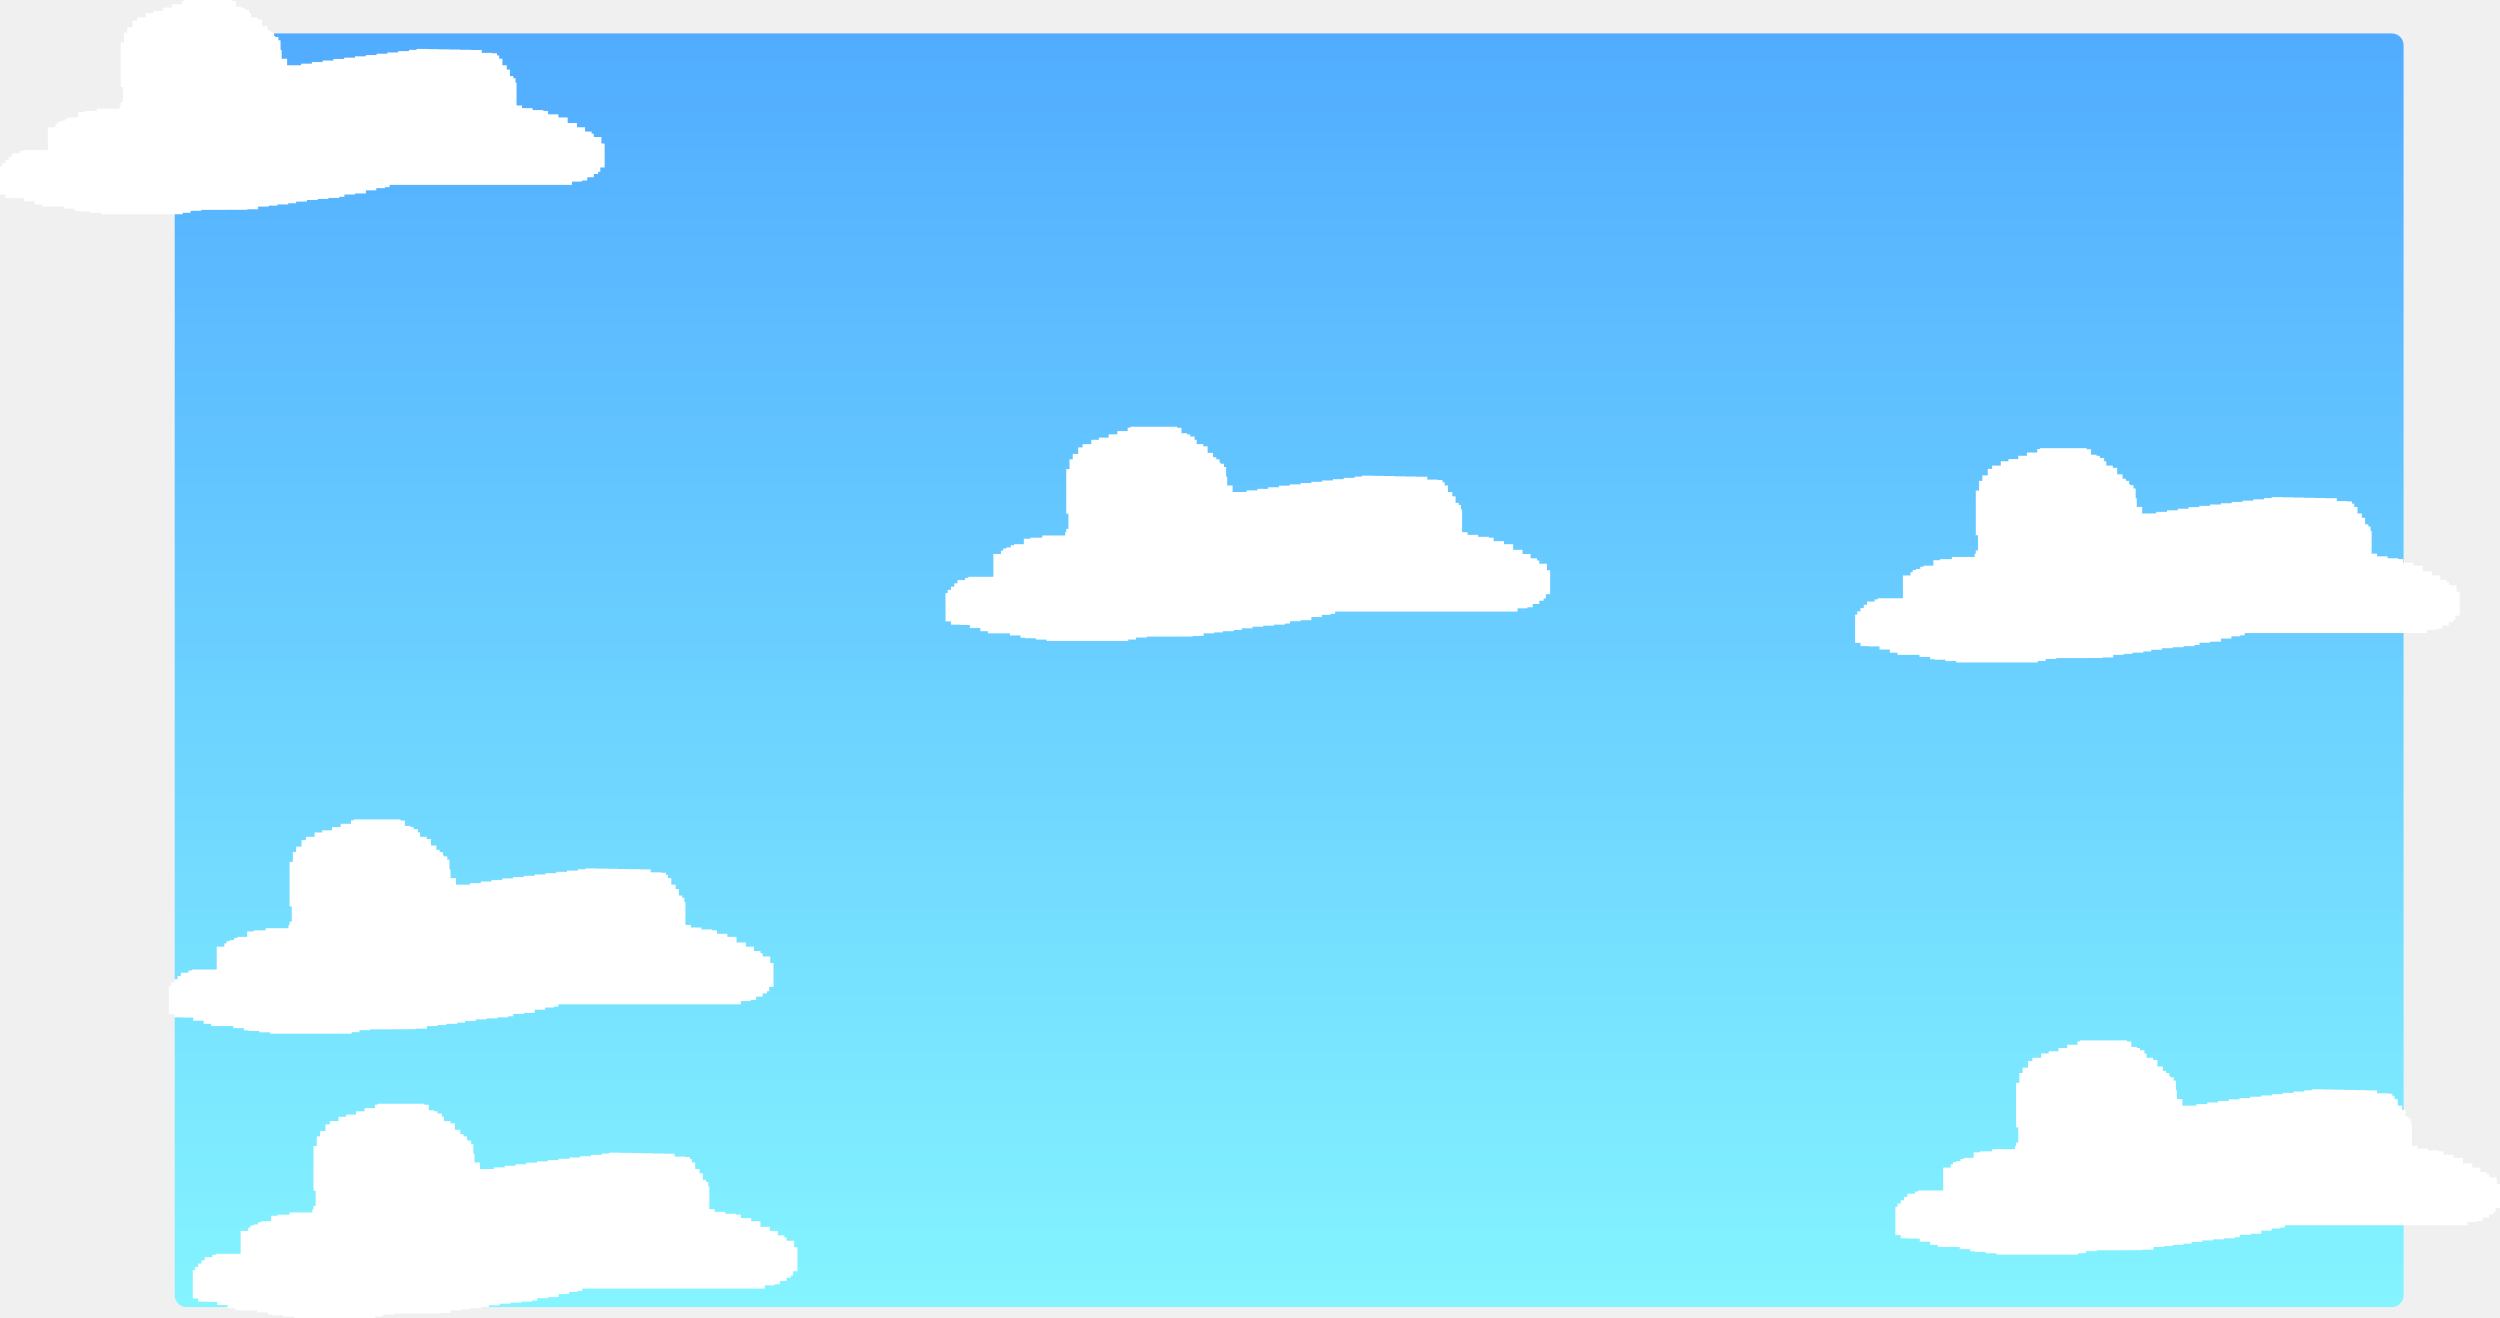
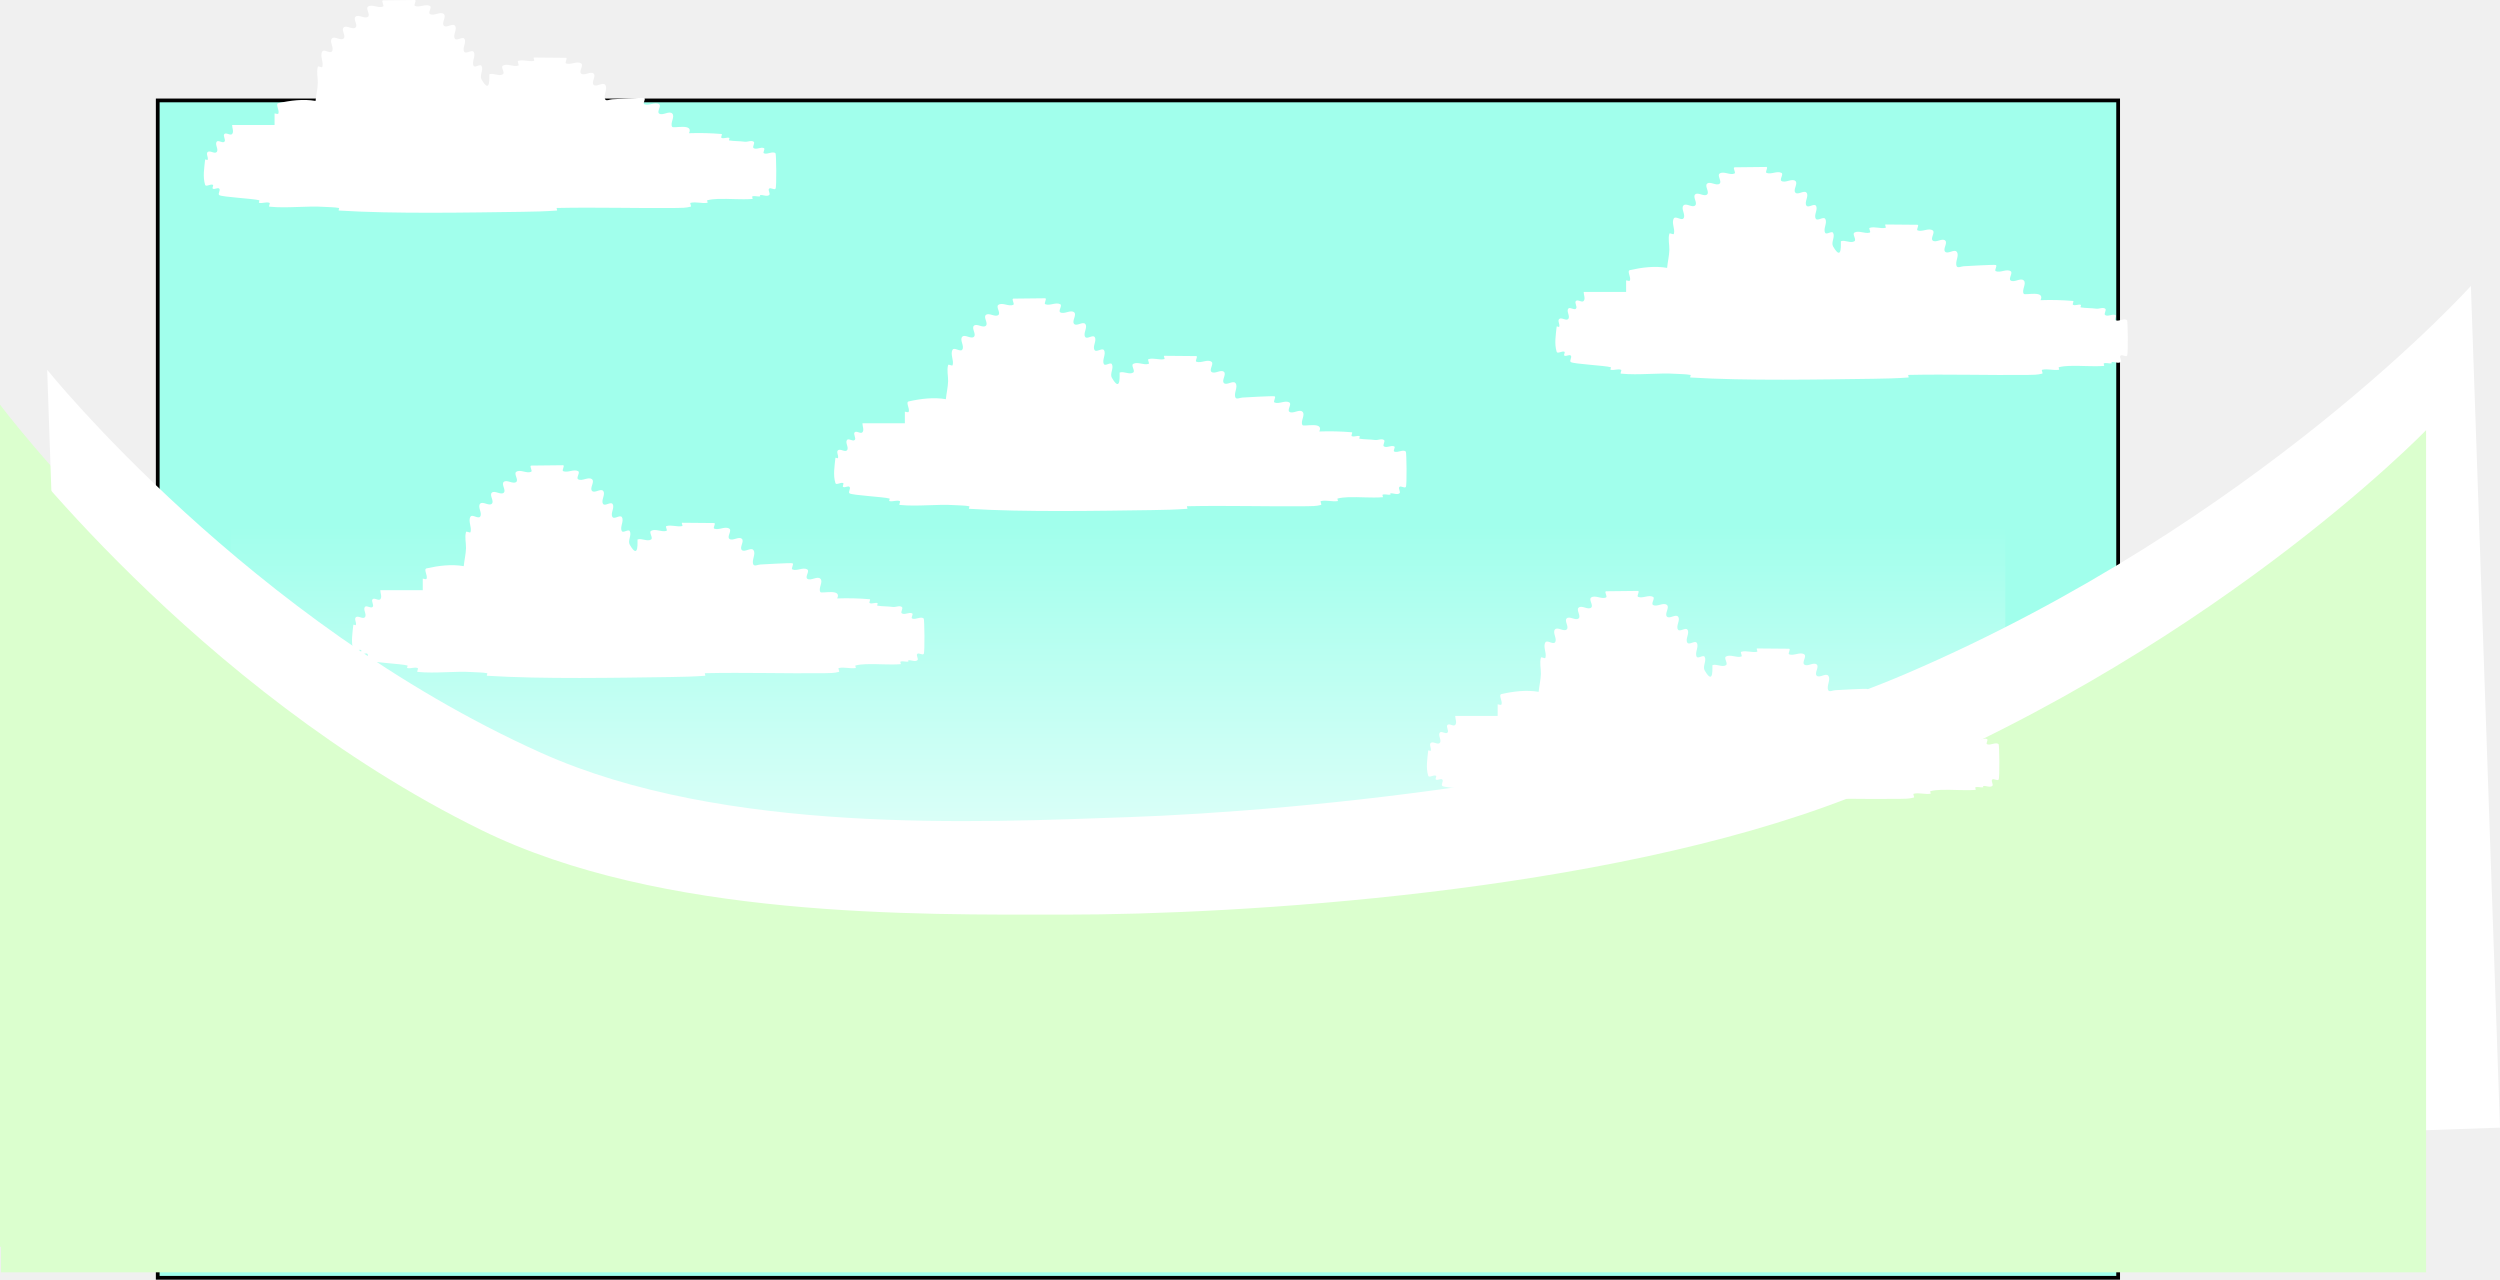
- <svg xmlns="http://www.w3.org/2000/svg" version="1.1" width="1149.432" height="605.962" viewBox="0,0,1149.432,605.962">
+ <svg xmlns="http://www.w3.org/2000/svg" version="1.1" width="1332.689" height="682.162" viewBox="0,0,1332.689,682.162">
  <defs>
-     <linearGradient x1="320" y1="-112.793" x2="320" y2="472.793" gradientUnits="userSpaceOnUse" id="color-1">
-       <stop offset="0" stop-color="#51acff" />
-       <stop offset="1" stop-color="#84f4ff" />
+     <linearGradient x1="397.44" y1="141.268" x2="397.44" y2="404.268" gradientUnits="userSpaceOnUse" id="color-1">
+       <stop offset="0" stop-color="#ffffff" stop-opacity="0" />
+       <stop offset="1" stop-color="#ffffff" />
    </linearGradient>
  </defs>
-   <g transform="translate(272.7172,128.1596)">
-     <g stroke="none" stroke-miterlimit="10">
-       <path d="M-186.971,472.793c-2.992,0 -5.417,-2.425 -5.417,-5.417v-574.752c0,-2.992 2.425,-5.417 5.417,-5.417h1013.941c2.992,0 5.417,2.425 5.417,5.417v574.752c0,2.992 -2.425,5.417 -5.417,5.417z" fill="url(#color-1)" stroke-width="0" />
-       <path d="M218.512,108.043h-1v-20.5h1.5v-4.5h1.5v-2.5h2.5v-3l2,0v-1.5h4v-2h3.5v-1h4.5v-1.5h4v-1.5h4.743v-1.581h1.257v-0.419h21.5v0.5h2v2.5h2.5v0.5h1.5v1h2v1.5h1l0,2h3v1h2v3h2.5l0,2h1.5l0,1h1.5v1.5h0.5l0,0.5h1.5v1.5h1v4.5h0.5v4h2.5v3h6.447v-0.724h4.947v-0.724l4.947,0v-0.724h4.947v-0.724h4.964v-0.598h4.964v-0.598h4.964v-0.598l4.964,0v-0.598h4.964v-0.598h4.964l0,-0.598h4.964v-0.598l3.462,0v-0.417h5v0.096h4.999l0,0.096h4.999l0,0.096h4.999v0.096l4.999,0v0.096l4.999,0v1.33h4.82l0,0.189h2.185v1h1v1.5h1.5l0,3h2l0,2h1.5l0,3h1.5v1h1v2h0.5v10.5h2.5l0,1.213h4.851v0.886l4.921,0v0.401h2.228l0,1.581h4.743l0,1.419h4.257l0,2.572h4.287v1.928h3.713l0,2h3v1h1l0,1.5h3.5l0,3h1.5v11h-2v2h-1v1h-2l0,1.5h-3l0,1.5h-2.5l0,0.5h-4.5v1.5h-83.889v1.048h-2.111v0.452h-4v1h-4.789v1.437h-4.976v0.491h-4.886v1.062h-2.349v0.511l-4.977,0v0.474h-4.977v0.474l-4.944,0v0.749h-4.944v0.749h-3.658v0.554l-4.969,0v0.552h-4.031v0.448h-4.851v1.213h-4.995v0.233h-5v0.028h-4.655v0.026l-11.483,0v0.415h-4.916l0,0.915l-3.602,0v0.67h-37.5v-0.62h-4.961l0,-0.62h-4.961v-0.26h-2.077v-1.03h-4.893v-0.97h-10.107v-1h-3.5l0,-1.437h-4.789v-1.437h-4.789v-0.127h-3.922v-1.5h-2.5v-13l1,0v-1.5h1.5v-1.5h1.5v-1.5l1.5,0v-1.5h3.5v-1h1.5v-0.5h11.5v-10.5h3.5v-1.5l1,0v-1h1.5v-0.5h2v-1l1.5,0v-0.5h4.5v-2.5h3v-0.5h5.5v-1h10.5v-1.5l0.5,0v-1.5l1,0z" fill="#ffffff" stroke-width="0.5" />
-       <path d="M-138.569,288.591h-1v-20.5h1.5v-4.5h1.5v-2.5h2.5v-3h2v-1.5h4v-2h3.5v-1h4.5v-1.5h4v-1.5h4.743v-1.581h1.257v-0.419h21.5v0.5h2v2.5h2.5v0.5h1.5v1h2v1.5h1v2h3v1h2v3h2.5v2h1.5v1h1.5v1.5h0.5v0.5h1.5v1.5h1v4.5h0.5v4h2.5v3h6.447v-0.724h4.947v-0.724h4.947v-0.724h4.947v-0.724h4.964v-0.598h4.964v-0.598h4.964v-0.598h4.964v-0.598h4.964v-0.598h4.964v-0.598h4.964v-0.598h3.462v-0.417h5v0.096h4.999v0.096h4.999v0.096h4.999v0.096h4.999v0.096h4.999v1.33h4.82v0.189h2.185v1h1v1.5h1.5v3h2v2h1.5v3h1.5v1h1v2h0.5v10.5h2.5v1.213h4.851v0.886h4.921v0.401h2.228v1.581h4.743v1.419h4.257v2.572h4.287v1.928h3.713v2h3v1h1v1.5h3.5v3h1.5v11h-2v2h-1v1h-2v1.5h-3v1.5h-2.5v0.5h-4.5v1.5h-83.889v1.048h-2.111v0.452h-4v1h-4.789v1.437h-4.976v0.491h-4.886v1.062h-2.349v0.511h-4.977v0.474h-4.977v0.474h-4.944v0.749h-4.944v0.749h-3.658v0.554h-4.969v0.552h-4.031v0.448h-4.851v1.213h-4.995v0.233h-5v0.028h-4.655v0.026h-11.483v0.415h-4.916v0.915h-3.602v0.67h-37.5v-0.62h-4.961v-0.62h-4.961v-0.26h-2.077v-1.03h-4.893v-0.97h-10.107v-1h-3.5v-1.437h-4.789v-1.437h-4.789v-0.127h-3.922v-1.5h-2.5v-13h1v-1.5h1.5v-1.5h1.5v-1.5h1.5v-1.5h3.5v-1h1.5v-0.5h11.5v-10.5h3.5v-1.5h1v-1h1.5v-0.5h2v-1h1.5v-0.5h4.5v-2.5h3v-0.5h5.5v-1h10.5v-1.5h0.5v-1.5h1z" fill="#ffffff" stroke-width="0.5" />
-       <path d="M636.701,117.915h-1v-20.5h1.5v-4.5h1.5v-2.5h2.5v-3h2v-1.5h4v-2h3.5v-1h4.5v-1.5h4v-1.5h4.743v-1.581h1.257v-0.419h21.5v0.5h2v2.5h2.5v0.5h1.5v1h2v1.5h1v2h3v1h2v3h2.5v2h1.5v1h1.5v1.5h0.5v0.5h1.5v1.5h1v4.5h0.5v4h2.5v3h6.447v-0.724h4.947v-0.724h4.947v-0.724h4.947v-0.724h4.964v-0.598h4.964v-0.598h4.964v-0.598h4.964v-0.598h4.964v-0.598h4.964v-0.598h4.964v-0.598h3.462v-0.417h5v0.096h4.999v0.096h4.999v0.096h4.999v0.096h4.999v0.096h4.999v1.33h4.82v0.189h2.185v1h1v1.5h1.5v3h2v2h1.5v3h1.5v1h1v2h0.5v10.5h2.5v1.213h4.851v0.886h4.921v0.401h2.228v1.581h4.743v1.419h4.257v2.572h4.287v1.928h3.713v2h3v1h1v1.5h3.5v3h1.5v11h-2v2h-1v1h-2v1.5h-3v1.5h-2.5v0.5h-4.5v1.5h-83.889v1.048h-2.111v0.452h-4v1h-4.789v1.437h-4.976v0.491h-4.886v1.062h-2.349v0.511h-4.977v0.474h-4.977v0.474h-4.944v0.749h-4.944v0.749h-3.658v0.554h-4.969v0.552h-4.031v0.448h-4.851v1.213h-4.995v0.233h-5v0.028h-4.655v0.026h-11.483v0.415h-4.916v0.915h-3.602v0.67h-37.5v-0.62h-4.961v-0.62h-4.961v-0.26h-2.077v-1.03h-4.893v-0.97h-10.107v-1h-3.5v-1.437h-4.789v-1.437h-4.789v-0.127h-3.922v-1.5h-2.5v-13h1v-1.5h1.5v-1.5h1.5v-1.5h1.5v-1.5h3.5v-1h1.5v-0.5h11.5v-10.5h3.5v-1.5h1v-1h1.5v-0.5h2v-1h1.5v-0.5h4.5v-2.5h3v-0.5h5.5v-1h10.5v-1.5h0.5v-1.5h1z" fill="#ffffff" stroke-width="0.5" />
-       <path d="M655.214,390.183h-1v-20.5h1.5v-4.5h1.5v-2.5h2.5v-3h2v-1.5h4v-2h3.5v-1h4.5v-1.5h4v-1.5h4.743v-1.581h1.257v-0.419h21.5v0.5h2v2.5h2.5v0.5h1.5v1h2v1.5h1v2h3v1h2v3h2.5v2h1.5v1h1.5v1.5h0.5v0.5h1.5v1.5h1v4.5h0.5v4h2.5v3h6.447v-0.724h4.947v-0.724h4.947v-0.724h4.947v-0.724h4.964v-0.598h4.964v-0.598h4.964v-0.598h4.964v-0.598h4.964v-0.598h4.964v-0.598h4.964v-0.598h3.462v-0.417h5v0.096h4.999v0.096h4.999v0.096h4.999v0.096h4.999v0.096h4.999v1.33h4.82v0.189h2.185v1h1v1.5h1.5v3h2v2h1.5v3h1.5v1h1v2h0.5v10.5h2.5v1.213h4.851v0.886h4.921v0.401h2.228v1.581h4.743v1.419h4.257v2.572h4.287v1.928h3.713v2h3v1h1v1.5h3.5v3h1.5v11h-2v2h-1v1h-2v1.5h-3v1.5h-2.5v0.5h-4.5v1.5h-83.889v1.048h-2.111v0.452h-4v1h-4.789v1.437h-4.976v0.491h-4.886v1.062h-2.349v0.511h-4.977v0.474h-4.977v0.474h-4.944v0.749h-4.944v0.749h-3.658v0.554h-4.969v0.552h-4.031v0.448h-4.851v1.213h-4.995v0.233h-5v0.028h-4.655v0.026h-11.483v0.415h-4.916v0.915h-3.602v0.67h-37.5v-0.62h-4.961v-0.62h-4.961v-0.26h-2.077v-1.03h-4.893v-0.97h-10.107v-1h-3.5v-1.437h-4.789v-1.437h-4.789v-0.127h-3.922v-1.5h-2.5v-13h1v-1.5h1.5v-1.5h1.5v-1.5h1.5v-1.5h3.5v-1h1.5v-0.5h11.5v-10.5h3.5v-1.5h1v-1h1.5v-0.5h2v-1h1.5v-0.5h4.5v-2.5h3v-0.5h5.5v-1h10.5v-1.5h0.5v-1.5h1z" fill="#ffffff" stroke-width="0.5" />
-       <path d="M-216.217,-88.16h-1v-20.5h1.5v-4.5h1.5v-2.5h2.5v-3h2v-1.5h4v-2h3.5v-1h4.5v-1.5h4v-1.5h4.743v-1.581h1.257v-0.419h21.5v0.5h2v2.5h2.5v0.5h1.5v1h2v1.5h1v2h3v1h2v3h2.5v2h1.5v1h1.5v1.5h0.5v0.5h1.5v1.5h1v4.5h0.5v4h2.5v3h6.447v-0.724h4.947v-0.724h4.947v-0.724h4.947v-0.724h4.964v-0.598h4.964v-0.598h4.964v-0.598h4.964v-0.598h4.964v-0.598h4.964v-0.598h4.964v-0.598h3.462v-0.417h5v0.096h4.999v0.096h4.999v0.096h4.999v0.096h4.999v0.096h4.999v1.33h4.82v0.189h2.185v1h1v1.5h1.5v3h2v2h1.5v3h1.5v1h1v2h0.5v10.5h2.5v1.213h4.851v0.886h4.921v0.401h2.228v1.581h4.743v1.419h4.257v2.572h4.287v1.928h3.713v2h3v1h1v1.5h3.5v3h1.5v11h-2v2h-1v1h-2v1.5h-3v1.5h-2.5v0.5h-4.5v1.5h-83.889v1.048h-2.111v0.452h-4v1h-4.789v1.437h-4.976v0.491h-4.886v1.062h-2.349v0.511h-4.977v0.474h-4.977v0.474h-4.944v0.749h-4.944v0.749h-3.658v0.554h-4.969v0.552h-4.031v0.448h-4.851v1.213h-4.995v0.233h-5v0.028h-4.655v0.026h-11.483v0.415h-4.916v0.915h-3.602v0.67h-37.5v-0.62h-4.961v-0.62h-4.961v-0.26h-2.077v-1.03h-4.893v-0.97h-10.107v-1h-3.5v-1.437h-4.789v-1.437h-4.789v-0.127h-3.922v-1.5h-2.5v-13h1v-1.5h1.5v-1.5h1.5v-1.5h1.5v-1.5h3.5v-1h1.5v-0.5h11.5v-10.5h3.5v-1.5h1v-1h1.5v-0.5h2v-1h1.5v-0.5h4.5v-2.5h3v-0.5h5.5v-1h10.5v-1.5h0.5v-1.5h1z" fill="#ffffff" stroke-width="0.5" />
-       <path d="M-127.578,419.303h-1v-20.5h1.5v-4.5h1.5v-2.5h2.5v-3h2v-1.5h4v-2h3.5v-1h4.5v-1.5h4v-1.5h4.743v-1.581h1.257v-0.419h21.5v0.5h2v2.5h2.5v0.5h1.5v1h2v1.5h1v2h3v1h2v3h2.5v2h1.5v1h1.5v1.5h0.5v0.5h1.5v1.5h1v4.5h0.5v4h2.5v3h6.447v-0.724h4.947v-0.724h4.947v-0.724h4.947v-0.724h4.964v-0.598h4.964v-0.598h4.964v-0.598h4.964v-0.598h4.964v-0.598h4.964v-0.598h4.964v-0.598h3.462v-0.417h5v0.096h4.999v0.096h4.999v0.096h4.999v0.096h4.999v0.096h4.999v1.33h4.82v0.189h2.185v1h1v1.5h1.5v3h2v2h1.5v3h1.5v1h1v2h0.5v10.5h2.5v1.213h4.851v0.886h4.921v0.401h2.228v1.581h4.743v1.419h4.257v2.572h4.287v1.928h3.713v2h3v1h1v1.5h3.5v3h1.5v11h-2v2h-1v1h-2v1.5h-3v1.5h-2.5v0.5h-4.5v1.5h-83.889v1.048h-2.111v0.452h-4v1h-4.789v1.437h-4.976v0.491h-4.886v1.062h-2.349v0.511h-4.977v0.474h-4.977v0.474h-4.944v0.749h-4.944v0.749h-3.658v0.554h-4.969v0.552h-4.031v0.448h-4.851v1.213h-4.995v0.233h-5v0.028h-4.655v0.026h-11.483v0.415h-4.916v0.915h-3.602v0.67h-37.5v-0.62h-4.961v-0.62h-4.961v-0.26h-2.077v-1.03h-4.893v-0.97h-10.107v-1h-3.5v-1.437h-4.789v-1.437h-4.789v-0.127h-3.922v-1.5h-2.5v-13h1v-1.5h1.5v-1.5h1.5v-1.5h1.5v-1.5h3.5v-1h1.5v-0.5h11.5v-10.5h3.5v-1.5h1v-1h1.5v-0.5h2v-1h1.5v-0.5h4.5v-2.5h3v-0.5h5.5v-1h10.5v-1.5h0.5v-1.5h1z" fill="#ffffff" stroke-width="0.5" />
+   <g transform="translate(198.5474,139.171)">
+     <g stroke-miterlimit="10">
+       <path d="M-114.463,541.991v-627.628h1045.045v627.628z" fill="#a1ffec" stroke="#000000" stroke-width="2" />
+       <path d="M-75.56,404.268v-263h946v263z" fill="url(#color-1)" stroke="none" stroke-width="0" />
+       <path d="M-198.547,525.474v-448.949c0,0 103.094,137.969 256.028,213.143c96.06,47.218 231.785,45.116 311.54,45.116c90.82,0 286.532,-11.315 417.207,-62.103c190.147,-73.903 308.018,-196.155 308.018,-196.155v448.949z" fill="#dbffce" stroke="none" stroke-width="0" />
+       <path d="M-157.879,506.634l-15.519,-448.681c0,0 107.801,134.322 263.243,204.165c97.635,43.869 233.206,37.076 312.913,34.319c90.765,-3.139 285.969,-21.213 414.811,-76.488c187.479,-80.432 301.054,-206.685 301.054,-206.685l15.519,448.681z" fill="#ffffff" stroke="none" stroke-width="0" />
+       <path d="M-198.052,539.084v-448.949c0,0 103.094,137.969 256.028,213.143c96.06,47.218 231.785,45.116 311.54,45.116c90.82,0 286.532,-11.315 417.207,-62.103c190.147,-73.903 308.018,-196.155 308.018,-196.155v448.949z" fill="#dbffce" stroke="none" stroke-width="0" />
+       <path d="M265.073,180.264c0.683,0.058 -0.613,1.75 0,2.057c1.226,0.613 2.813,-0.434 4.114,0c0.434,0.145 -0.451,1.296 0,1.371c2.715,0.452 5.503,0.296 8.228,0.686c1.584,0.226 3.498,-0.93 4.799,0c0.93,0.664 -0.969,2.823 0,3.428c1.55,0.969 3.85,-0.818 5.485,0c0.818,0.409 -0.835,2.371 0,2.743c1.88,0.835 4.633,-1.367 6.171,0c0.382,0.34 0.648,17.948 0,18.855c-0.664,0.93 -2.62,-0.808 -3.428,0c-0.808,0.808 0.93,2.764 0,3.428c-1.302,0.93 -3.216,-0.226 -4.799,0c-0.226,0.032 0.225,0.648 0,0.686c-1.353,0.225 -2.813,-0.434 -4.114,0c-0.434,0.145 0.456,1.337 0,1.371c-6.154,0.456 -12.346,-0.228 -18.512,0c-1.841,0.068 -3.698,0.239 -5.485,0.686c-0.443,0.111 0.452,1.302 0,1.371c-2.937,0.452 -6.018,-0.668 -8.913,0c-0.668,0.154 0.661,1.877 0,2.057c-2.435,0.664 -5.018,0.658 -7.542,0.686c-21.253,0.229 -42.514,-0.457 -63.764,0c-0.457,0.01 0.456,1.337 0,1.371c-6.158,0.456 -12.338,0.602 -18.512,0.686c-27.713,0.377 -68.39,1.175 -97.703,-0.686c-0.456,-0.029 0.45,-1.29 0,-1.371c-2.481,-0.451 -5.026,-0.402 -7.542,-0.57c-9.806,-0.654 -19.702,0.846 -29.482,-0.116c-0.682,-0.067 0.642,-1.816 0,-2.057c-1.712,-0.642 -3.711,0.443 -5.485,0c-0.443,-0.111 0.44,-1.246 0,-1.371c-3.106,-0.888 -19.803,-1.706 -21.255,-2.743c-0.93,-0.664 0.808,-2.62 0,-3.428c-0.808,-0.808 -2.448,0.588 -3.428,0c-0.588,-0.353 0.613,-1.75 0,-2.057c-1.226,-0.613 -3.711,1.311 -4.114,0c-1.311,-4.26 -0.455,-8.937 0,-13.37c0.047,-0.455 1.227,0.434 1.371,0c0.434,-1.301 -1.041,-3.221 0,-4.114c1.215,-1.041 3.746,1.204 4.799,0c1.204,-1.376 -1.097,-4.022 0,-5.485c0.823,-1.097 3.144,0.97 4.114,0c0.97,-0.97 -0.97,-3.144 0,-4.114c0.97,-0.97 3.221,1.041 4.114,0c1.041,-1.215 0,-3.2 0,-4.799h22.626v-6.171c0.686,0 1.816,0.642 2.057,0c0.642,-1.712 -1.784,-5.083 0,-5.485c6.385,-1.439 13.329,-2.31 19.792,-1.178c0.31,-3.185 1.126,-6.484 1.201,-9.603c0.069,-2.855 -0.775,-5.819 0,-8.568c0.218,-0.775 2.188,0.772 2.414,0c0.772,-2.63 -1.448,-5.896 0,-8.223c0.9,-1.448 4.097,1.368 5.114,0c1.368,-1.84 -1.54,-5.179 0,-6.878c1.396,-1.54 4.723,1.426 6.234,0c1.426,-1.345 -1.439,-4.55 0,-5.881c1.557,-1.439 4.787,1.421 6.361,0c1.421,-1.283 -1.451,-4.494 0,-5.744c1.684,-1.451 4.939,1.396 6.668,0c1.396,-1.128 -1.483,-4.373 0,-5.385c2.175,-1.483 5.471,1.023 7.896,0c1.023,-0.432 -1.035,-2.929 0,-3.332c0.014,-0.006 17.125,-0.194 17.139,-0.189c0.993,0.368 -0.984,2.785 0,3.178c2.464,0.984 5.627,-1.265 7.96,0c1.265,0.686 -1.243,3.592 0,4.316c2.132,1.243 5.512,-1.585 7.404,0c1.585,1.328 -1.427,4.707 0,6.203c1.36,1.427 4.637,-1.502 5.914,0c1.502,1.766 -1.355,5.074 0,6.955c0.975,1.355 4.036,-1.357 5.007,0c1.357,1.896 -1.347,5.092 0,6.995c0.954,1.347 4.04,-1.376 4.953,0c1.376,2.073 -1.223,5.297 0,7.463c0.69,1.223 3.506,-1.213 4.213,0c1.213,2.082 -1.2,5.14 0,7.231c5.169,9.007 3.986,-2.683 4.15,-2.745c2.252,-0.855 5.196,1.295 7.227,0c1.295,-0.825 -1.338,-3.853 0,-4.607c2.377,-1.338 5.579,0.81 8.184,0c0.81,-0.252 -0.812,-2.299 0,-2.546c2.675,-0.812 5.651,0.578 8.385,0c0.578,-0.122 -0.578,-1.652 0,-1.772c0.016,-0.003 17.123,0.146 17.14,0.152c0.946,0.332 -0.938,2.655 0,3.006c2.505,0.938 5.807,-1.494 8.026,0c1.494,1.006 -1.398,4.267 0,5.402c1.722,1.398 5.004,-1.482 6.653,0c1.482,1.331 -1.428,4.587 0,5.976c1.468,1.428 4.868,-1.602 6.143,0c1.602,2.014 -1.116,5.403 0,7.722c0.537,1.116 2.479,0.049 3.717,0c0.552,-0.022 16.331,-0.971 17.125,-0.665c1.028,0.396 -1.016,2.88 0,3.304c2.432,1.016 5.674,-1.399 7.908,0c1.399,0.876 -1.347,3.998 0,4.952c1.903,1.347 5.36,-1.662 6.995,0c1.662,1.69 -1.323,5.144 0,7.11c0.645,0.958 11.579,-2.106 8.94,3.383c5.782,-0.206 11.582,-0.066 17.339,0.42z" fill="#ffffff" stroke="none" stroke-width="0.5" />
+       <path d="M522.073,91.264c0.683,0.058 -0.613,1.75 0,2.057c1.226,0.613 2.813,-0.434 4.114,0c0.434,0.145 -0.451,1.296 0,1.371c2.715,0.452 5.503,0.296 8.228,0.686c1.584,0.226 3.498,-0.93 4.799,0c0.93,0.664 -0.969,2.823 0,3.428c1.55,0.969 3.85,-0.818 5.485,0c0.818,0.409 -0.835,2.371 0,2.743c1.88,0.835 4.633,-1.367 6.171,0c0.382,0.34 0.648,17.948 0,18.855c-0.664,0.93 -2.62,-0.808 -3.428,0c-0.808,0.808 0.93,2.764 0,3.428c-1.302,0.93 -3.216,-0.226 -4.799,0c-0.226,0.032 0.225,0.648 0,0.686c-1.353,0.225 -2.813,-0.434 -4.114,0c-0.434,0.145 0.456,1.338 0,1.371c-6.154,0.456 -12.346,-0.228 -18.512,0c-1.841,0.068 -3.698,0.239 -5.485,0.686c-0.443,0.111 0.452,1.302 0,1.371c-2.937,0.452 -6.018,-0.668 -8.913,0c-0.668,0.154 0.661,1.877 0,2.057c-2.435,0.664 -5.018,0.658 -7.542,0.686c-21.253,0.229 -42.514,-0.457 -63.764,0c-0.457,0.01 0.456,1.338 0,1.371c-6.158,0.456 -12.338,0.602 -18.512,0.686c-27.713,0.377 -68.39,1.175 -97.703,-0.686c-0.456,-0.029 0.45,-1.29 0,-1.371c-2.481,-0.451 -5.026,-0.402 -7.542,-0.57c-9.806,-0.654 -19.702,0.846 -29.482,-0.116c-0.682,-0.067 0.642,-1.816 0,-2.057c-1.712,-0.642 -3.711,0.443 -5.485,0c-0.443,-0.111 0.44,-1.246 0,-1.371c-3.106,-0.888 -19.803,-1.706 -21.255,-2.743c-0.93,-0.664 0.808,-2.62 0,-3.428c-0.808,-0.808 -2.448,0.588 -3.428,0c-0.588,-0.353 0.613,-1.75 0,-2.057c-1.226,-0.613 -3.711,1.311 -4.114,0c-1.311,-4.26 -0.455,-8.937 0,-13.37c0.047,-0.455 1.227,0.434 1.371,0c0.434,-1.301 -1.041,-3.221 0,-4.114c1.215,-1.041 3.746,1.204 4.799,0c1.204,-1.376 -1.097,-4.022 0,-5.485c0.823,-1.097 3.144,0.97 4.114,0c0.97,-0.97 -0.97,-3.144 0,-4.114c0.97,-0.97 3.221,1.041 4.114,0c1.041,-1.215 0,-3.2 0,-4.799h22.626v-6.171c0.686,0 1.816,0.642 2.057,0c0.642,-1.712 -1.784,-5.083 0,-5.485c6.385,-1.439 13.329,-2.31 19.792,-1.178c0.31,-3.185 1.126,-6.484 1.201,-9.603c0.069,-2.855 -0.775,-5.819 0,-8.568c0.218,-0.775 2.188,0.772 2.414,0c0.772,-2.63 -1.448,-5.896 0,-8.223c0.9,-1.448 4.097,1.368 5.114,0c1.368,-1.84 -1.54,-5.179 0,-6.878c1.396,-1.54 4.723,1.426 6.234,0c1.426,-1.345 -1.439,-4.55 0,-5.881c1.557,-1.439 4.787,1.421 6.361,0c1.421,-1.283 -1.451,-4.494 0,-5.744c1.684,-1.451 4.939,1.396 6.668,0c1.396,-1.128 -1.483,-4.373 0,-5.385c2.175,-1.483 5.471,1.023 7.896,0c1.023,-0.432 -1.035,-2.929 0,-3.332c0.014,-0.006 17.125,-0.194 17.139,-0.189c0.993,0.368 -0.984,2.785 0,3.178c2.464,0.984 5.627,-1.265 7.96,0c1.265,0.686 -1.243,3.592 0,4.316c2.132,1.243 5.512,-1.585 7.404,0c1.585,1.328 -1.427,4.707 0,6.203c1.36,1.427 4.637,-1.502 5.914,0c1.502,1.766 -1.355,5.074 0,6.955c0.975,1.355 4.036,-1.357 5.007,0c1.357,1.896 -1.347,5.092 0,6.995c0.954,1.347 4.04,-1.376 4.953,0c1.376,2.073 -1.223,5.297 0,7.463c0.69,1.223 3.506,-1.213 4.213,0c1.213,2.082 -1.2,5.14 0,7.231c5.169,9.007 3.986,-2.683 4.15,-2.745c2.252,-0.855 5.196,1.295 7.227,0c1.295,-0.825 -1.338,-3.853 0,-4.607c2.377,-1.338 5.579,0.81 8.184,0c0.81,-0.252 -0.812,-2.299 0,-2.546c2.675,-0.812 5.651,0.578 8.385,0c0.578,-0.122 -0.578,-1.652 0,-1.772c0.016,-0.003 17.123,0.146 17.14,0.152c0.946,0.332 -0.938,2.655 0,3.006c2.505,0.938 5.807,-1.494 8.026,0c1.494,1.006 -1.398,4.267 0,5.402c1.722,1.398 5.004,-1.482 6.653,0c1.482,1.331 -1.428,4.587 0,5.976c1.468,1.428 4.868,-1.602 6.143,0c1.602,2.014 -1.116,5.403 0,7.722c0.537,1.116 2.479,0.049 3.717,0c0.552,-0.022 16.331,-0.971 17.125,-0.665c1.028,0.396 -1.016,2.88 0,3.304c2.432,1.016 5.674,-1.399 7.908,0c1.399,0.876 -1.347,3.998 0,4.952c1.903,1.347 5.36,-1.662 6.995,0c1.662,1.69 -1.323,5.144 0,7.11c0.645,0.958 11.579,-2.107 8.94,3.383c5.782,-0.206 11.582,-0.066 17.339,0.42z" fill="#ffffff" stroke="none" stroke-width="0.5" />
+       <path d="M838.073,247.264c0.683,0.058 -0.613,1.75 0,2.057c1.226,0.613 2.813,-0.434 4.114,0c0.434,0.145 -0.451,1.296 0,1.371c2.715,0.452 5.503,0.296 8.228,0.686c1.584,0.226 3.498,-0.93 4.799,0c0.93,0.664 -0.969,2.823 0,3.428c1.55,0.969 3.85,-0.818 5.485,0c0.818,0.409 -0.835,2.371 0,2.743c1.88,0.835 4.633,-1.367 6.171,0c0.382,0.34 0.648,17.948 0,18.855c-0.664,0.93 -2.62,-0.808 -3.428,0c-0.808,0.808 0.93,2.764 0,3.428c-1.302,0.93 -3.216,-0.226 -4.799,0c-0.226,0.032 0.225,0.648 0,0.686c-1.353,0.225 -2.813,-0.434 -4.114,0c-0.434,0.145 0.456,1.338 0,1.371c-6.154,0.456 -12.346,-0.228 -18.512,0c-1.841,0.068 -3.698,0.239 -5.485,0.686c-0.443,0.111 0.452,1.302 0,1.371c-2.937,0.452 -6.018,-0.668 -8.913,0c-0.668,0.154 0.661,1.877 0,2.057c-2.435,0.664 -5.018,0.658 -7.542,0.686c-21.253,0.229 -42.514,-0.457 -63.764,0c-0.457,0.01 0.456,1.338 0,1.371c-6.158,0.456 -12.338,0.602 -18.512,0.686c-27.713,0.377 -68.39,1.175 -97.703,-0.686c-0.456,-0.029 0.45,-1.29 0,-1.371c-2.481,-0.451 -5.026,-0.402 -7.542,-0.57c-9.806,-0.654 -19.702,0.846 -29.482,-0.116c-0.682,-0.067 0.642,-1.816 0,-2.057c-1.712,-0.642 -3.711,0.443 -5.485,0c-0.443,-0.111 0.44,-1.246 0,-1.371c-3.106,-0.888 -19.803,-1.706 -21.255,-2.743c-0.93,-0.664 0.808,-2.62 0,-3.428c-0.808,-0.808 -2.448,0.588 -3.428,0c-0.588,-0.353 0.613,-1.75 0,-2.057c-1.226,-0.613 -3.711,1.311 -4.114,0c-1.311,-4.26 -0.455,-8.937 0,-13.37c0.047,-0.455 1.227,0.434 1.371,0c0.434,-1.301 -1.041,-3.221 0,-4.114c1.215,-1.041 3.746,1.204 4.799,0c1.204,-1.376 -1.097,-4.022 0,-5.485c0.823,-1.097 3.144,0.97 4.114,0c0.97,-0.97 -0.97,-3.144 0,-4.114c0.97,-0.97 3.221,1.041 4.114,0c1.041,-1.215 0,-3.2 0,-4.799h22.626v-6.171c0.686,0 1.816,0.642 2.057,0c0.642,-1.712 -1.784,-5.083 0,-5.485c6.385,-1.439 13.329,-2.31 19.792,-1.178c0.31,-3.185 1.126,-6.484 1.201,-9.603c0.069,-2.855 -0.775,-5.819 0,-8.568c0.218,-0.775 2.188,0.772 2.414,0c0.772,-2.63 -1.448,-5.896 0,-8.223c0.9,-1.448 4.097,1.368 5.114,0c1.368,-1.84 -1.54,-5.179 0,-6.878c1.396,-1.54 4.723,1.426 6.234,0c1.426,-1.345 -1.439,-4.55 0,-5.881c1.557,-1.439 4.787,1.421 6.361,0c1.421,-1.283 -1.451,-4.494 0,-5.744c1.684,-1.451 4.939,1.396 6.668,0c1.396,-1.128 -1.483,-4.373 0,-5.385c2.175,-1.483 5.471,1.023 7.896,0c1.023,-0.432 -1.035,-2.929 0,-3.332c0.014,-0.006 17.125,-0.194 17.139,-0.189c0.993,0.368 -0.984,2.785 0,3.178c2.464,0.984 5.627,-1.265 7.96,0c1.265,0.686 -1.243,3.592 0,4.316c2.132,1.243 5.512,-1.585 7.404,0c1.585,1.328 -1.427,4.707 0,6.203c1.36,1.427 4.637,-1.502 5.914,0c1.502,1.766 -1.355,5.074 0,6.955c0.975,1.355 4.036,-1.357 5.007,0c1.357,1.896 -1.347,5.092 0,6.995c0.954,1.347 4.04,-1.376 4.953,0c1.376,2.073 -1.223,5.297 0,7.463c0.69,1.223 3.506,-1.213 4.213,0c1.213,2.082 -1.2,5.14 0,7.231c5.169,9.007 3.986,-2.683 4.15,-2.745c2.252,-0.855 5.196,1.295 7.227,0c1.295,-0.825 -1.338,-3.853 0,-4.607c2.377,-1.338 5.579,0.81 8.184,0c0.81,-0.252 -0.812,-2.299 0,-2.546c2.675,-0.812 5.651,0.578 8.385,0c0.578,-0.122 -0.578,-1.652 0,-1.772c0.016,-0.003 17.123,0.146 17.14,0.152c0.946,0.332 -0.938,2.655 0,3.006c2.505,0.938 5.807,-1.494 8.026,0c1.494,1.006 -1.398,4.267 0,5.402c1.722,1.398 5.004,-1.482 6.653,0c1.482,1.331 -1.428,4.587 0,5.976c1.468,1.428 4.868,-1.602 6.143,0c1.602,2.014 -1.116,5.403 0,7.722c0.537,1.116 2.479,0.049 3.717,0c0.552,-0.022 16.331,-0.971 17.125,-0.665c1.028,0.396 -1.016,2.88 0,3.304c2.432,1.016 5.674,-1.399 7.908,0c1.399,0.876 -1.347,3.998 0,4.952c1.903,1.347 5.36,-1.662 6.995,0c1.662,1.69 -1.323,5.144 0,7.11c0.645,0.958 11.579,-2.107 8.94,3.383c5.782,-0.206 11.582,-0.066 17.339,0.42z" fill="#ffffff" stroke="none" stroke-width="0.5" />
+       <path d="M906.55,21.264c0.683,0.058 -0.613,1.75 0,2.057c1.226,0.613 2.813,-0.434 4.114,0c0.434,0.145 -0.451,1.296 0,1.371c2.715,0.452 5.503,0.296 8.228,0.686c1.584,0.226 3.498,-0.93 4.799,0c0.93,0.664 -0.969,2.823 0,3.428c1.55,0.969 3.85,-0.818 5.485,0c0.818,0.409 -0.835,2.371 0,2.743c1.88,0.835 4.633,-1.367 6.171,0c0.382,0.34 0.648,17.948 0,18.855c-0.664,0.93 -2.62,-0.808 -3.428,0c-0.808,0.808 0.93,2.764 0,3.428c-1.302,0.93 -3.216,-0.226 -4.799,0c-0.226,0.032 0.225,0.648 0,0.686c-1.353,0.225 -2.813,-0.434 -4.114,0c-0.434,0.145 0.456,1.338 0,1.371c-6.154,0.456 -12.346,-0.228 -18.512,0c-1.841,0.068 -3.698,0.239 -5.485,0.686c-0.443,0.111 0.452,1.302 0,1.371c-2.937,0.452 -6.018,-0.668 -8.913,0c-0.668,0.154 0.661,1.877 0,2.057c-2.435,0.664 -5.018,0.658 -7.542,0.686c-21.253,0.229 -42.514,-0.457 -63.764,0c-0.457,0.01 0.456,1.338 0,1.371c-6.158,0.456 -12.338,0.602 -18.512,0.686c-27.713,0.377 -68.39,1.175 -97.703,-0.686c-0.456,-0.029 0.45,-1.29 0,-1.371c-2.481,-0.451 -5.026,-0.402 -7.542,-0.57c-9.806,-0.654 -19.702,0.846 -29.482,-0.116c-0.682,-0.067 0.642,-1.816 0,-2.057c-1.712,-0.642 -3.711,0.443 -5.485,0c-0.443,-0.111 0.44,-1.246 0,-1.371c-3.106,-0.888 -19.803,-1.706 -21.255,-2.743c-0.93,-0.664 0.808,-2.62 0,-3.428c-0.808,-0.808 -2.448,0.588 -3.428,0c-0.588,-0.353 0.613,-1.75 0,-2.057c-1.226,-0.613 -3.711,1.311 -4.114,0c-1.311,-4.26 -0.455,-8.937 0,-13.37c0.047,-0.455 1.227,0.434 1.371,0c0.434,-1.301 -1.041,-3.221 0,-4.114c1.215,-1.041 3.746,1.204 4.799,0c1.204,-1.376 -1.097,-4.022 0,-5.485c0.823,-1.097 3.144,0.97 4.114,0c0.97,-0.97 -0.97,-3.144 0,-4.114c0.97,-0.97 3.221,1.041 4.114,0c1.041,-1.215 0,-3.2 0,-4.799h22.626v-6.171c0.686,0 1.816,0.642 2.057,0c0.642,-1.712 -1.784,-5.083 0,-5.485c6.385,-1.439 13.329,-2.31 19.792,-1.178c0.31,-3.185 1.126,-6.484 1.201,-9.603c0.069,-2.855 -0.775,-5.819 0,-8.568c0.218,-0.775 2.188,0.772 2.414,0c0.772,-2.63 -1.448,-5.896 0,-8.223c0.9,-1.448 4.097,1.368 5.114,0c1.368,-1.84 -1.54,-5.179 0,-6.878c1.396,-1.54 4.723,1.426 6.234,0c1.426,-1.345 -1.439,-4.55 0,-5.881c1.557,-1.439 4.787,1.421 6.361,0c1.421,-1.283 -1.451,-4.494 0,-5.744c1.684,-1.451 4.939,1.396 6.668,0c1.396,-1.128 -1.483,-4.373 0,-5.385c2.175,-1.483 5.471,1.023 7.896,0c1.023,-0.432 -1.035,-2.929 0,-3.332c0.014,-0.006 17.125,-0.194 17.139,-0.189c0.993,0.368 -0.984,2.785 0,3.178c2.464,0.984 5.627,-1.265 7.96,0c1.265,0.686 -1.243,3.592 0,4.316c2.132,1.243 5.512,-1.585 7.404,0c1.585,1.328 -1.427,4.707 0,6.203c1.36,1.427 4.637,-1.502 5.914,0c1.502,1.766 -1.355,5.074 0,6.955c0.975,1.355 4.036,-1.357 5.007,0c1.357,1.896 -1.347,5.092 0,6.995c0.954,1.347 4.04,-1.376 4.953,0c1.376,2.073 -1.223,5.297 0,7.463c0.69,1.223 3.506,-1.213 4.213,0c1.213,2.082 -1.2,5.14 0,7.231c5.169,9.007 3.986,-2.683 4.15,-2.745c2.252,-0.855 5.196,1.295 7.227,0c1.295,-0.825 -1.338,-3.853 0,-4.607c2.377,-1.338 5.579,0.81 8.184,0c0.81,-0.252 -0.812,-2.299 0,-2.546c2.675,-0.812 5.651,0.578 8.385,0c0.578,-0.122 -0.578,-1.652 0,-1.772c0.016,-0.003 17.123,0.146 17.14,0.152c0.946,0.332 -0.938,2.655 0,3.006c2.505,0.938 5.807,-1.494 8.026,0c1.494,1.006 -1.398,4.267 0,5.402c1.722,1.398 5.004,-1.482 6.653,0c1.482,1.331 -1.428,4.587 0,5.976c1.468,1.428 4.868,-1.602 6.143,0c1.602,2.014 -1.116,5.403 0,7.722c0.537,1.116 2.479,0.049 3.717,0c0.552,-0.022 16.331,-0.971 17.125,-0.665c1.028,0.396 -1.016,2.88 0,3.304c2.432,1.016 5.674,-1.399 7.908,0c1.399,0.876 -1.347,3.998 0,4.952c1.903,1.347 5.36,-1.662 6.995,0c1.662,1.69 -1.323,5.144 0,7.11c0.645,0.958 11.579,-2.107 8.94,3.383c5.782,-0.206 11.582,-0.066 17.339,0.42z" fill="#ffffff" stroke="none" stroke-width="0.5" />
+       <path d="M186.073,-67.736c0.683,0.058 -0.613,1.75 0,2.057c1.226,0.613 2.813,-0.434 4.114,0c0.434,0.145 -0.451,1.296 0,1.371c2.715,0.452 5.503,0.296 8.228,0.686c1.584,0.226 3.498,-0.93 4.799,0c0.93,0.664 -0.969,2.823 0,3.428c1.55,0.969 3.85,-0.818 5.485,0c0.818,0.409 -0.835,2.371 0,2.743c1.88,0.835 4.633,-1.367 6.171,0c0.382,0.34 0.648,17.948 0,18.855c-0.664,0.93 -2.62,-0.808 -3.428,0c-0.808,0.808 0.93,2.764 0,3.428c-1.302,0.93 -3.216,-0.226 -4.799,0c-0.226,0.032 0.225,0.648 0,0.686c-1.353,0.225 -2.813,-0.434 -4.114,0c-0.434,0.145 0.456,1.338 0,1.371c-6.154,0.456 -12.346,-0.228 -18.512,0c-1.841,0.068 -3.698,0.239 -5.485,0.686c-0.443,0.111 0.452,1.302 0,1.371c-2.937,0.452 -6.018,-0.668 -8.913,0c-0.668,0.154 0.661,1.877 0,2.057c-2.435,0.664 -5.018,0.658 -7.542,0.686c-21.253,0.229 -42.514,-0.457 -63.764,0c-0.457,0.01 0.456,1.337 0,1.371c-6.158,0.456 -12.338,0.602 -18.512,0.686c-27.713,0.377 -68.39,1.175 -97.703,-0.686c-0.456,-0.029 0.45,-1.29 0,-1.371c-2.481,-0.451 -5.026,-0.402 -7.542,-0.57c-9.806,-0.654 -19.702,0.846 -29.482,-0.116c-0.682,-0.067 0.642,-1.816 0,-2.057c-1.712,-0.642 -3.711,0.443 -5.485,0c-0.443,-0.111 0.44,-1.246 0,-1.371c-3.106,-0.888 -19.803,-1.706 -21.255,-2.743c-0.93,-0.664 0.808,-2.62 0,-3.428c-0.808,-0.808 -2.448,0.588 -3.428,0c-0.588,-0.353 0.613,-1.75 0,-2.057c-1.226,-0.613 -3.711,1.311 -4.114,0c-1.311,-4.26 -0.455,-8.937 0,-13.37c0.047,-0.455 1.227,0.434 1.371,0c0.434,-1.301 -1.041,-3.221 0,-4.114c1.215,-1.041 3.746,1.204 4.799,0c1.204,-1.376 -1.097,-4.022 0,-5.485c0.823,-1.097 3.144,0.97 4.114,0c0.97,-0.97 -0.97,-3.144 0,-4.114c0.97,-0.97 3.221,1.041 4.114,0c1.041,-1.215 0,-3.2 0,-4.799h22.626v-6.171c0.686,0 1.816,0.642 2.057,0c0.642,-1.712 -1.784,-5.083 0,-5.485c6.385,-1.439 13.329,-2.31 19.792,-1.178c0.31,-3.185 1.126,-6.484 1.201,-9.603c0.069,-2.855 -0.775,-5.819 0,-8.568c0.218,-0.775 2.188,0.772 2.414,0c0.772,-2.63 -1.448,-5.896 0,-8.223c0.9,-1.448 4.097,1.368 5.114,0c1.368,-1.84 -1.54,-5.179 0,-6.878c1.396,-1.54 4.723,1.426 6.234,0c1.426,-1.345 -1.439,-4.55 0,-5.881c1.557,-1.439 4.787,1.421 6.361,0c1.421,-1.283 -1.451,-4.494 0,-5.744c1.684,-1.451 4.939,1.396 6.668,0c1.396,-1.128 -1.483,-4.373 0,-5.385c2.175,-1.483 5.471,1.023 7.896,0c1.023,-0.432 -1.035,-2.929 0,-3.332c0.014,-0.006 17.125,-0.194 17.139,-0.189c0.993,0.368 -0.984,2.785 0,3.178c2.464,0.984 5.627,-1.265 7.96,0c1.265,0.686 -1.243,3.592 0,4.316c2.132,1.243 5.512,-1.585 7.404,0c1.585,1.328 -1.427,4.707 0,6.203c1.36,1.427 4.637,-1.502 5.914,0c1.502,1.766 -1.355,5.074 0,6.955c0.975,1.355 4.036,-1.357 5.007,0c1.357,1.896 -1.347,5.092 0,6.995c0.954,1.347 4.04,-1.376 4.953,0c1.376,2.073 -1.223,5.297 0,7.463c0.69,1.223 3.506,-1.213 4.213,0c1.213,2.082 -1.2,5.14 0,7.231c5.169,9.007 3.986,-2.683 4.15,-2.745c2.252,-0.855 5.196,1.295 7.227,0c1.295,-0.825 -1.338,-3.853 0,-4.607c2.377,-1.338 5.579,0.81 8.184,0c0.81,-0.252 -0.812,-2.299 0,-2.546c2.675,-0.812 5.651,0.578 8.385,0c0.578,-0.122 -0.578,-1.652 0,-1.772c0.016,-0.003 17.123,0.146 17.14,0.152c0.946,0.332 -0.938,2.655 0,3.006c2.505,0.938 5.807,-1.494 8.026,0c1.494,1.006 -1.398,4.267 0,5.402c1.722,1.398 5.004,-1.482 6.653,0c1.482,1.331 -1.428,4.587 0,5.976c1.468,1.428 4.868,-1.602 6.143,0c1.602,2.014 -1.116,5.403 0,7.722c0.537,1.116 2.479,0.049 3.717,0c0.552,-0.022 16.331,-0.971 17.125,-0.665c1.028,0.396 -1.016,2.88 0,3.304c2.432,1.016 5.674,-1.399 7.908,0c1.399,0.876 -1.347,3.998 0,4.952c1.903,1.347 5.36,-1.662 6.995,0c1.662,1.69 -1.323,5.144 0,7.11c0.645,0.958 11.579,-2.107 8.94,3.383c5.782,-0.206 11.582,-0.066 17.339,0.42z" fill="#ffffff" stroke="none" stroke-width="0.5" />
    </g>
  </g>
</svg>
